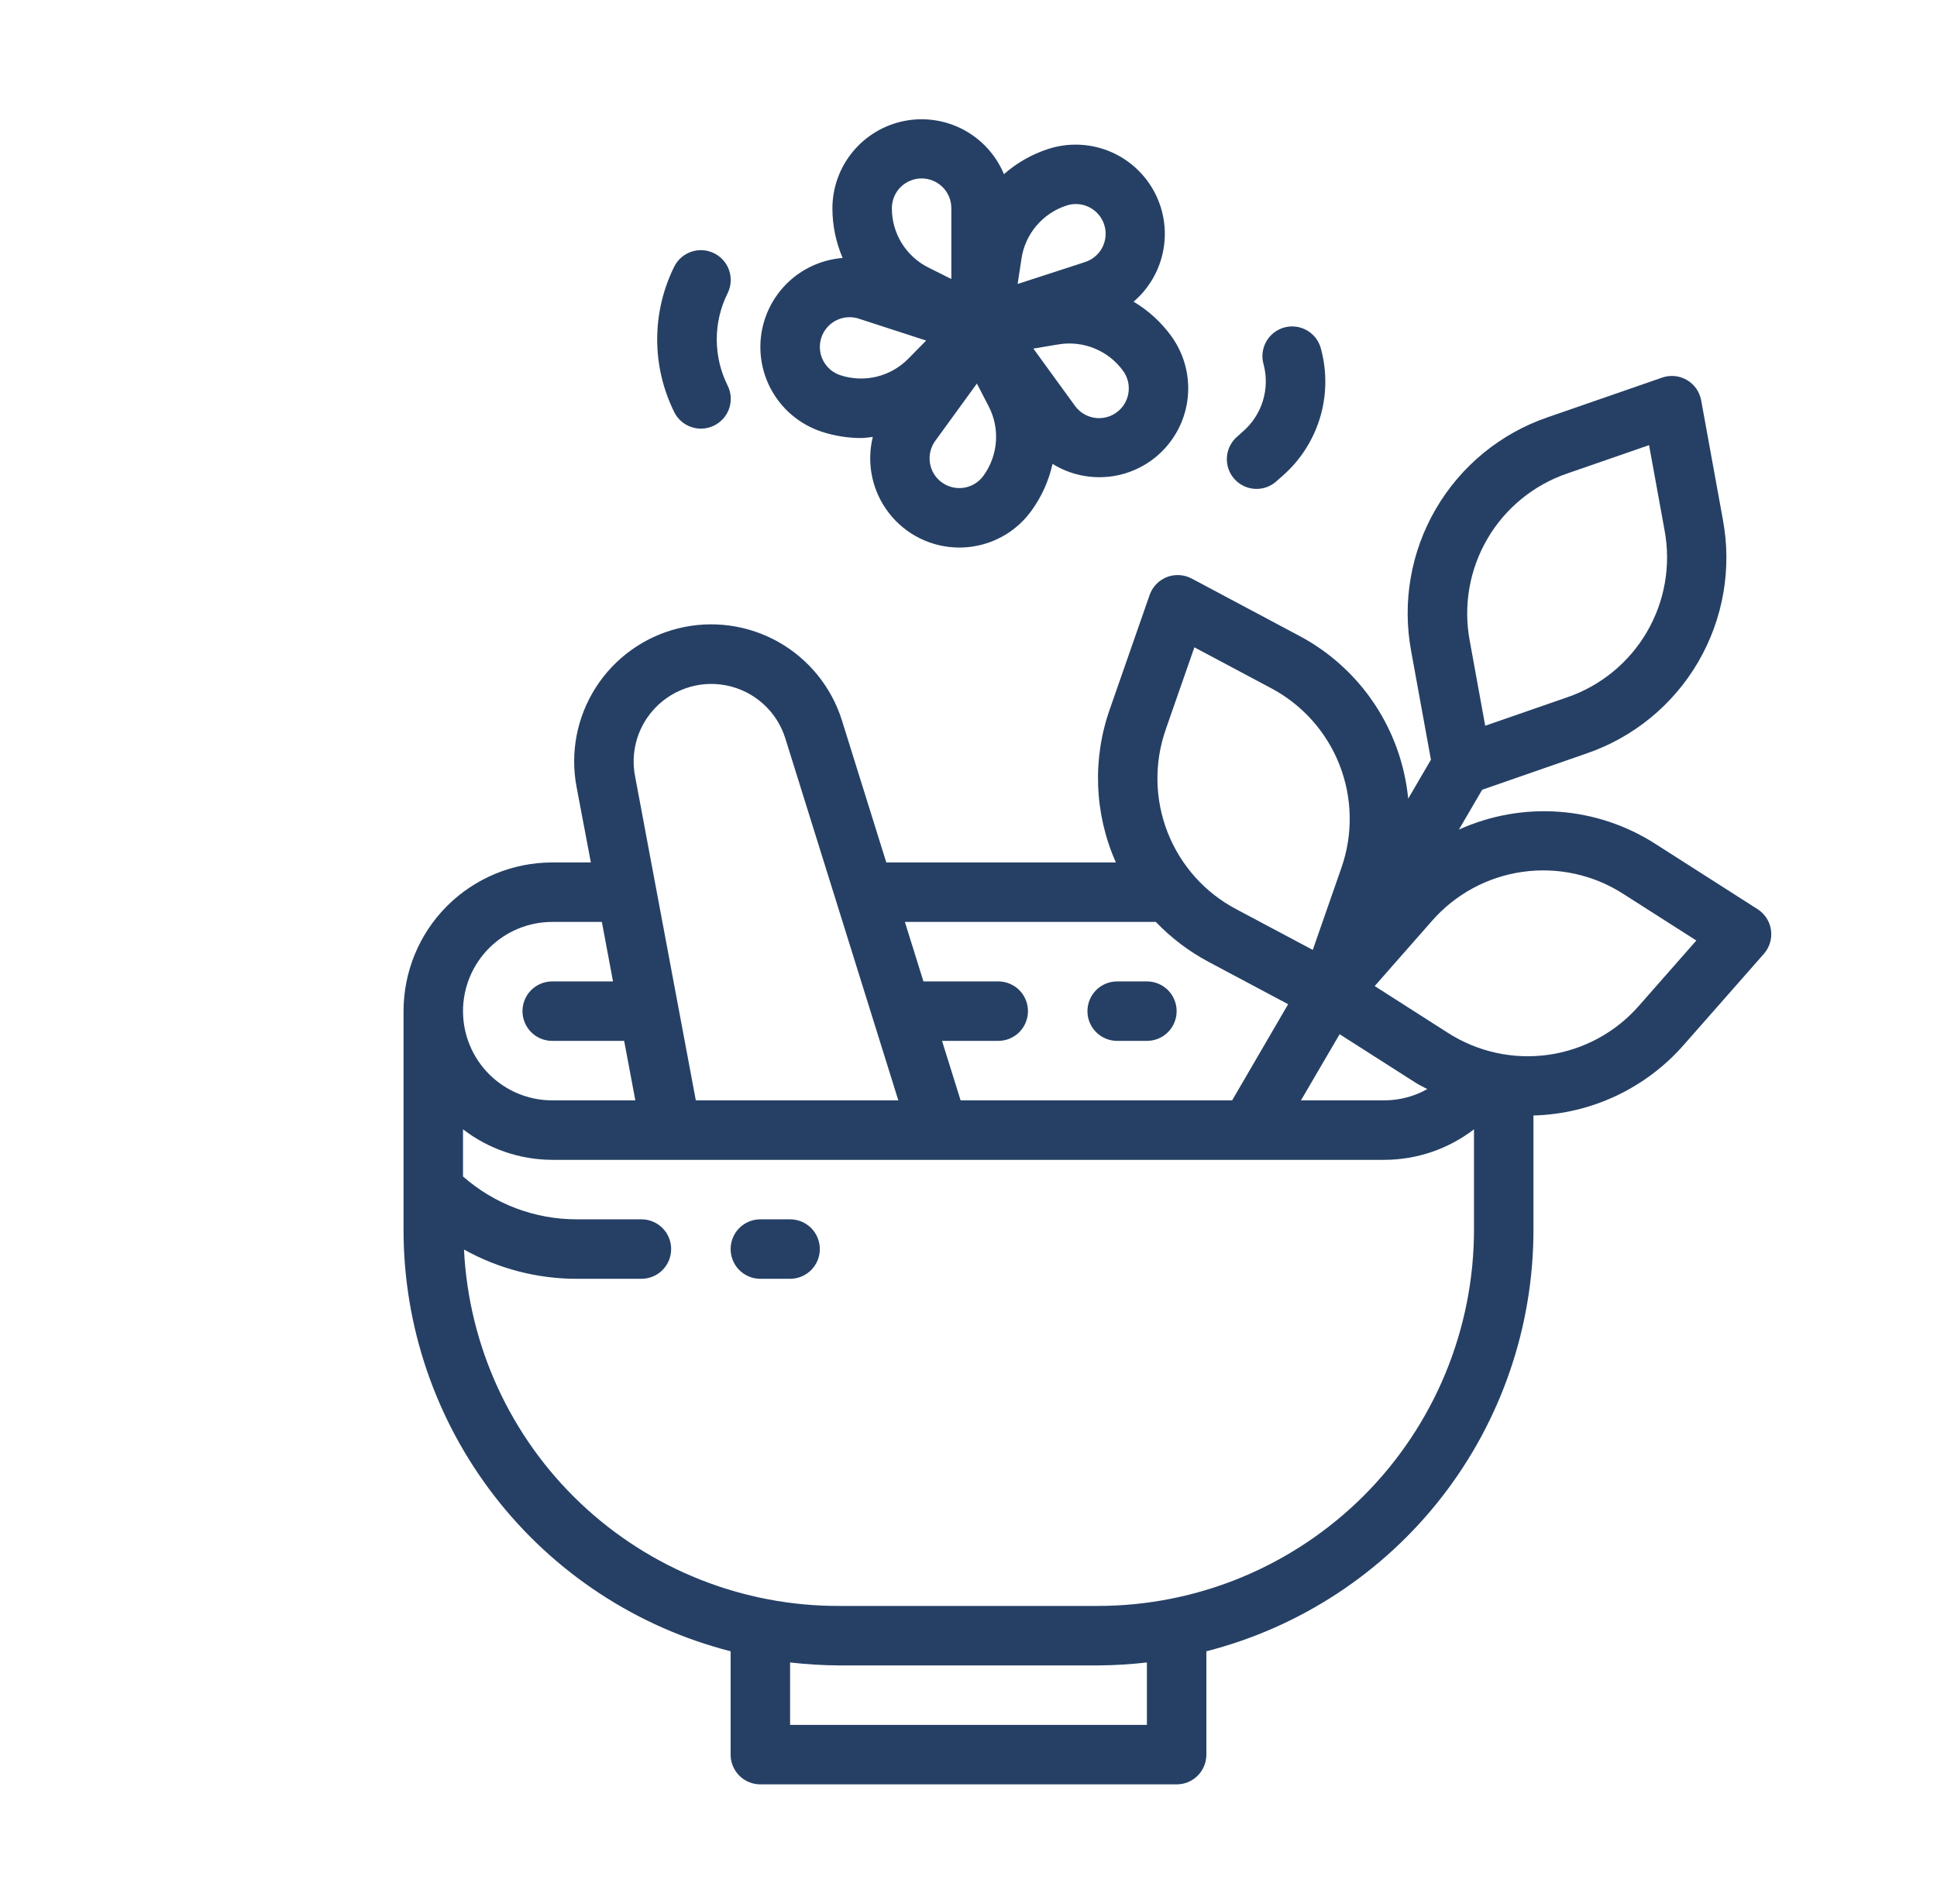
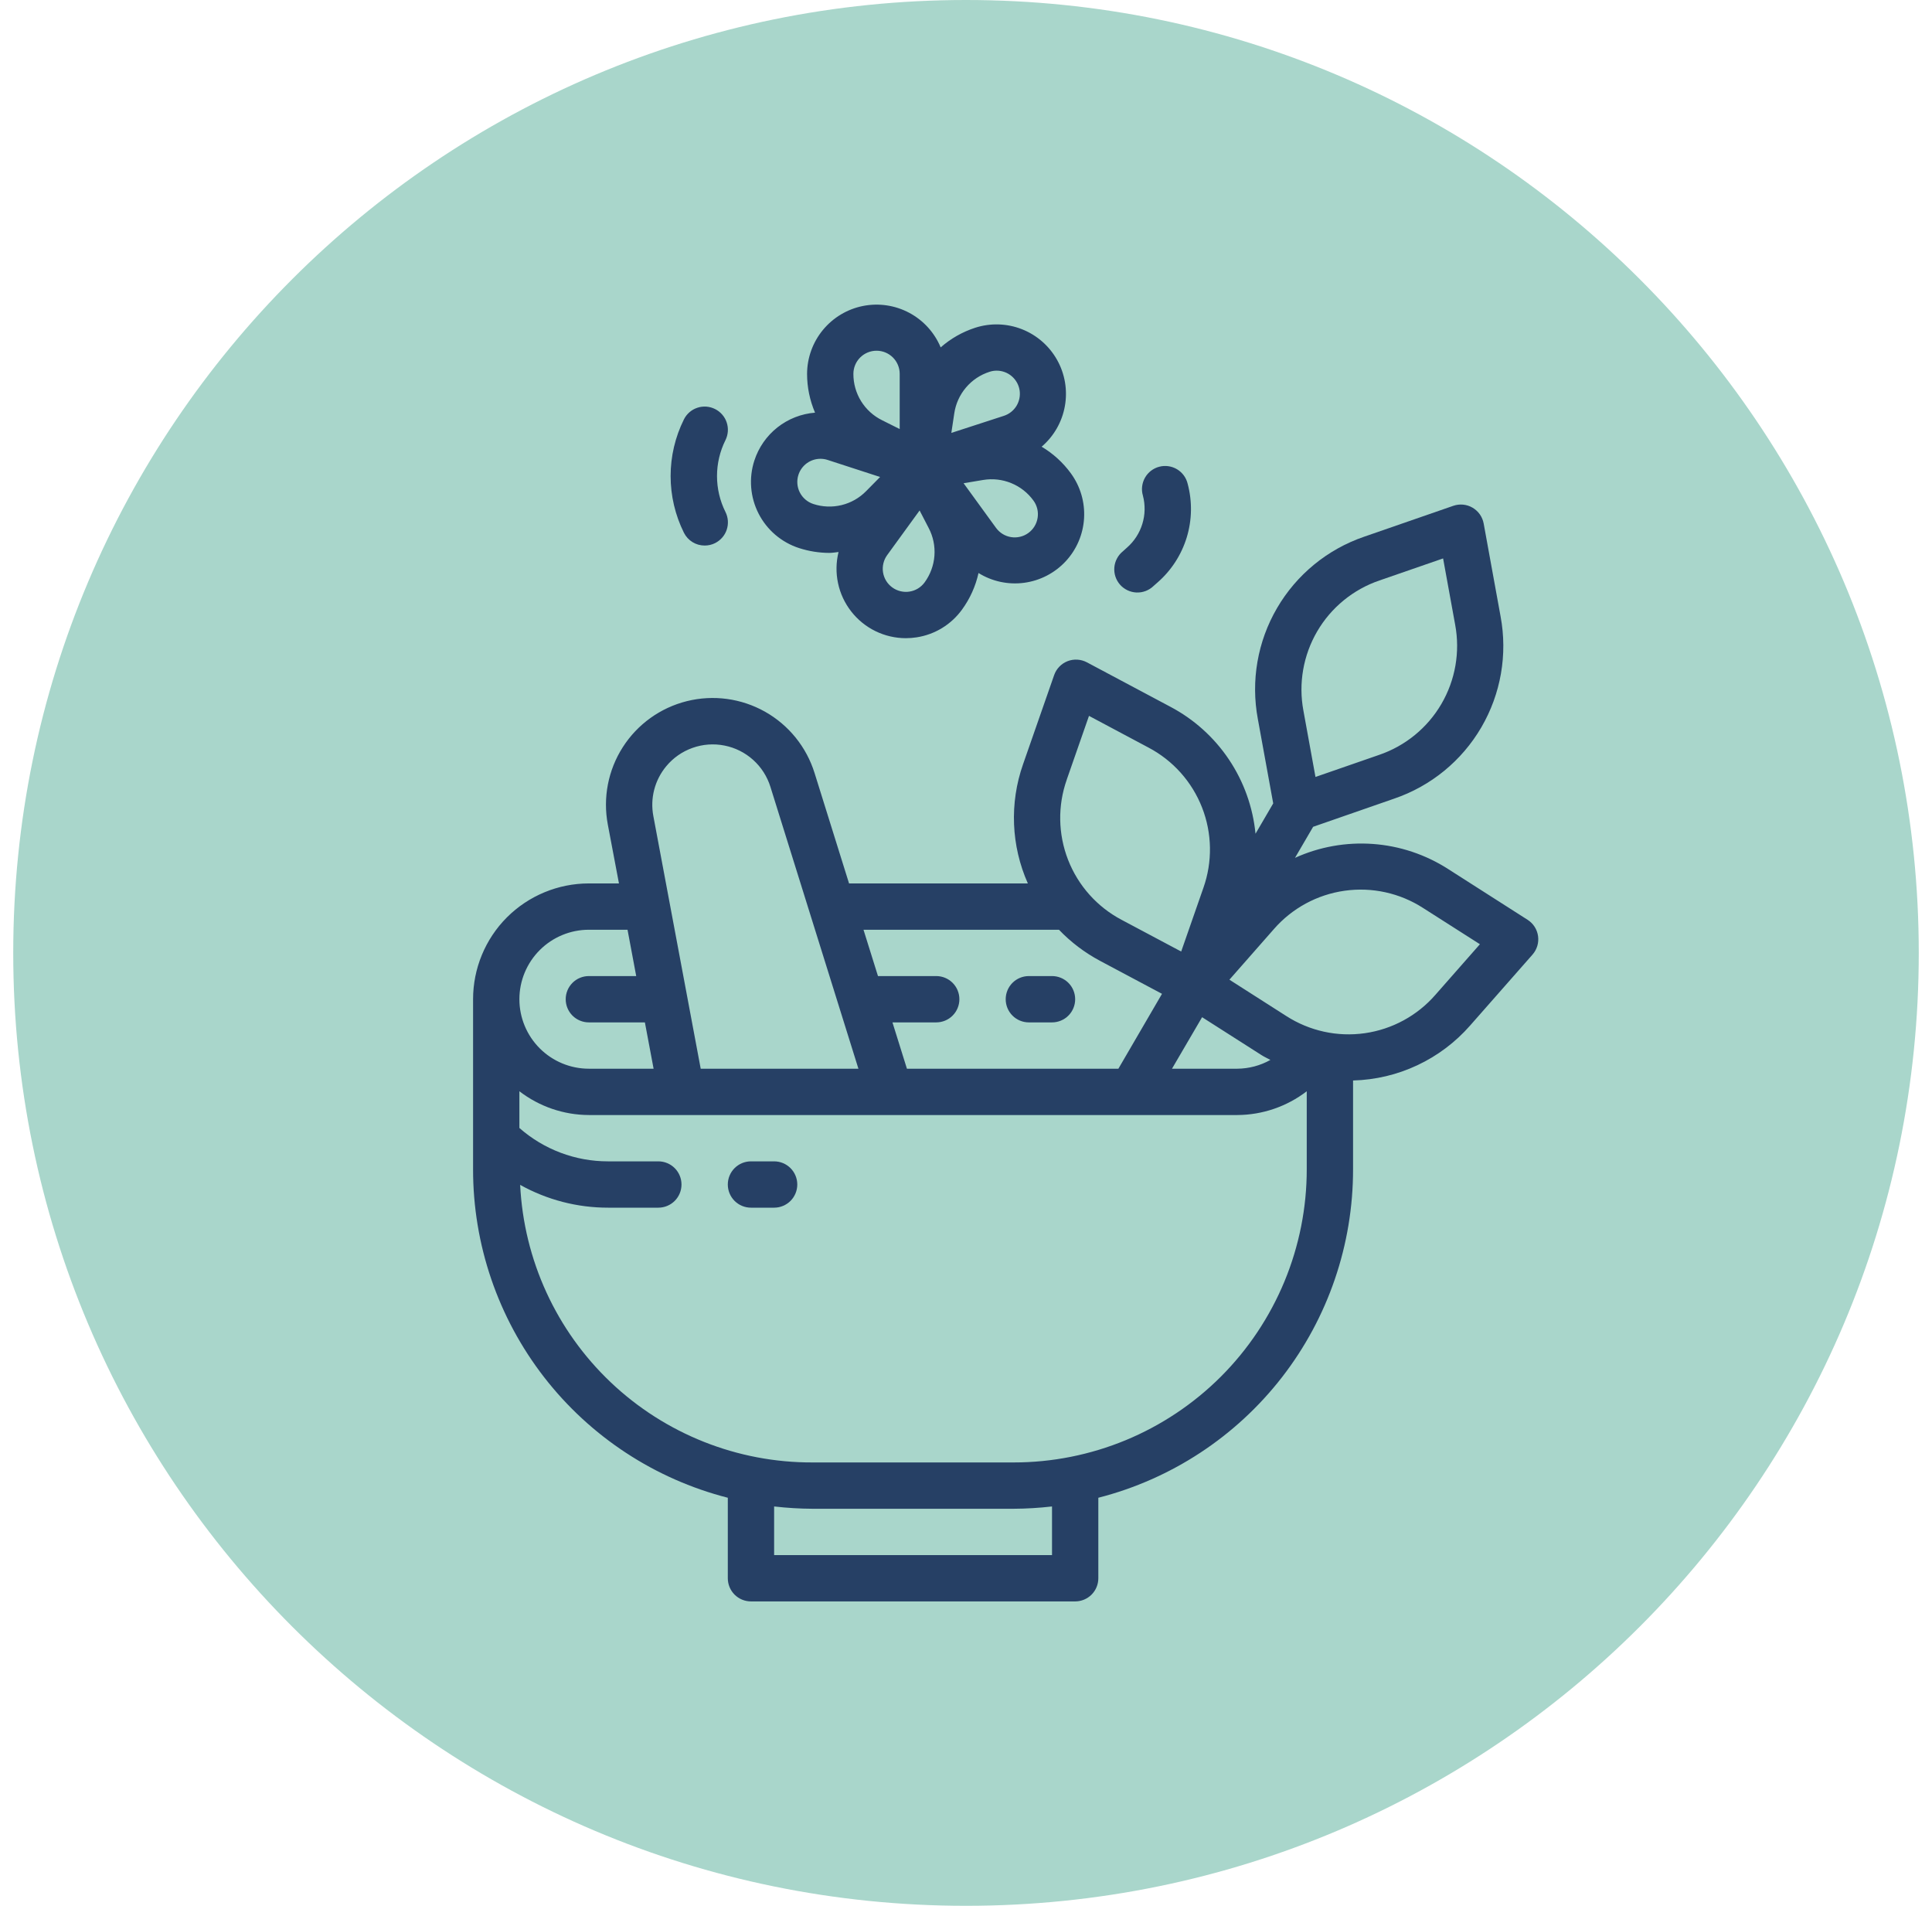
- <svg xmlns="http://www.w3.org/2000/svg" width="57" height="56" viewBox="0 0 57 56" fill="none">
-   <path d="M13.151 26.66C12.334 27.48 11.875 28.592 11.875 29.75V36.172C11.872 39.017 12.816 41.781 14.559 44.029C16.302 46.276 18.744 47.879 21.5 48.584V51.625C21.5 51.857 21.592 52.08 21.756 52.244C21.92 52.408 22.143 52.5 22.375 52.5H34.625C34.857 52.5 35.08 52.408 35.244 52.244C35.408 52.08 35.5 51.857 35.5 51.625V48.584C38.256 47.879 40.698 46.276 42.441 44.029C44.184 41.781 45.128 39.017 45.125 36.172V32.82C45.966 32.798 46.794 32.602 47.556 32.243C48.318 31.885 48.997 31.373 49.551 30.74L51.907 28.062C51.99 27.967 52.051 27.856 52.087 27.735C52.123 27.615 52.132 27.488 52.115 27.363C52.097 27.239 52.053 27.119 51.985 27.013C51.917 26.907 51.827 26.818 51.721 26.75L48.712 24.828C47.86 24.282 46.885 23.957 45.875 23.884C44.865 23.811 43.853 23.991 42.931 24.409L43.616 23.236L46.678 22.172C48.064 21.7 49.233 20.743 49.971 19.479C50.709 18.215 50.968 16.727 50.699 15.288L50.06 11.778C50.037 11.654 49.988 11.537 49.916 11.433C49.843 11.33 49.749 11.244 49.64 11.18C49.531 11.117 49.41 11.077 49.284 11.065C49.159 11.053 49.032 11.068 48.913 11.109L45.542 12.277C44.158 12.751 42.99 13.708 42.253 14.972C41.515 16.236 41.258 17.724 41.527 19.163L42.108 22.352L41.439 23.498C41.341 22.494 40.996 21.53 40.434 20.692C39.872 19.854 39.11 19.169 38.218 18.699L35.068 17.022C34.956 16.963 34.833 16.928 34.707 16.921C34.581 16.913 34.455 16.933 34.337 16.979C34.22 17.025 34.113 17.096 34.026 17.187C33.938 17.278 33.871 17.387 33.83 17.506L32.656 20.872C32.14 22.341 32.204 23.952 32.837 25.375H26.081L24.778 21.204C24.472 20.221 23.802 19.392 22.905 18.887C22.008 18.383 20.952 18.24 19.953 18.489C18.954 18.738 18.088 19.359 17.533 20.226C16.978 21.092 16.775 22.138 16.966 23.15L17.387 25.375H16.25C15.088 25.376 13.973 25.838 13.151 26.66ZM46.121 13.93L48.527 13.097L48.983 15.602C49.175 16.63 48.99 17.693 48.462 18.596C47.935 19.498 47.1 20.181 46.11 20.519L43.705 21.353L43.249 18.848C43.057 17.82 43.242 16.757 43.769 15.854C44.296 14.951 45.131 14.268 46.121 13.93ZM33.75 50.75H23.25V48.913C23.732 48.968 24.217 48.998 24.703 49H32.297C32.783 48.998 33.268 48.968 33.75 48.913V50.75ZM43.375 36.172C43.376 37.627 43.089 39.068 42.533 40.412C41.976 41.756 41.16 42.978 40.132 44.007C39.103 45.035 37.881 45.851 36.537 46.408C35.193 46.964 33.752 47.251 32.297 47.25H24.703C21.866 47.26 19.134 46.175 17.076 44.222C15.018 42.269 13.793 39.598 13.654 36.764C14.671 37.33 15.815 37.627 16.979 37.625H18.875C19.107 37.625 19.33 37.533 19.494 37.369C19.658 37.205 19.75 36.982 19.75 36.75C19.75 36.518 19.658 36.295 19.494 36.131C19.33 35.967 19.107 35.875 18.875 35.875H16.975C15.742 35.877 14.551 35.428 13.625 34.614V33.227C14.378 33.806 15.3 34.122 16.25 34.125H40.75C41.7 34.121 42.622 33.805 43.375 33.227V36.172ZM38.283 32.375L39.421 30.429L41.659 31.857C41.77 31.929 41.888 31.98 42.002 32.043C41.619 32.258 41.189 32.372 40.75 32.375H38.283ZM42.133 27.101C42.82 26.313 43.768 25.798 44.803 25.652C45.839 25.505 46.892 25.736 47.771 26.302L49.918 27.672L48.236 29.584C47.55 30.372 46.602 30.887 45.567 31.034C44.531 31.181 43.478 30.949 42.599 30.383L40.453 29.012L42.133 27.101ZM34.308 21.45L35.147 19.045L37.394 20.242C38.32 20.729 39.038 21.533 39.419 22.507C39.8 23.481 39.818 24.559 39.469 25.545L38.631 27.948L36.382 26.752C35.457 26.265 34.739 25.461 34.358 24.487C33.978 23.513 33.96 22.435 34.309 21.45H34.308ZM34.013 27.125C34.463 27.595 34.985 27.99 35.559 28.297L37.906 29.546L36.258 32.375H28.268L27.721 30.625H29.375C29.607 30.625 29.83 30.533 29.994 30.369C30.158 30.205 30.25 29.982 30.25 29.75C30.25 29.518 30.158 29.295 29.994 29.131C29.83 28.967 29.607 28.875 29.375 28.875H27.174L26.628 27.125H34.013ZM19.172 20.95C19.434 20.633 19.777 20.393 20.165 20.255C20.552 20.117 20.969 20.086 21.372 20.166C21.776 20.245 22.15 20.432 22.456 20.707C22.762 20.981 22.988 21.334 23.11 21.726L26.435 32.375H20.476L18.686 22.827C18.624 22.498 18.635 22.159 18.719 21.834C18.803 21.51 18.958 21.208 19.172 20.95ZM17.711 27.125L18.039 28.875H16.25C16.018 28.875 15.795 28.967 15.631 29.131C15.467 29.295 15.375 29.518 15.375 29.75C15.375 29.982 15.467 30.205 15.631 30.369C15.795 30.533 16.018 30.625 16.25 30.625H18.367L18.696 32.375H16.25C15.554 32.375 14.886 32.098 14.394 31.606C13.902 31.114 13.625 30.446 13.625 29.75C13.625 29.054 13.902 28.386 14.394 27.894C14.886 27.402 15.554 27.125 16.25 27.125H17.711Z" fill="#264065" />
-   <path d="M23.25 35.875H22.375C22.143 35.875 21.92 35.967 21.756 36.131C21.592 36.295 21.5 36.518 21.5 36.75C21.5 36.982 21.592 37.205 21.756 37.369C21.92 37.533 22.143 37.625 22.375 37.625H23.25C23.482 37.625 23.705 37.533 23.869 37.369C24.033 37.205 24.125 36.982 24.125 36.75C24.125 36.518 24.033 36.295 23.869 36.131C23.705 35.967 23.482 35.875 23.25 35.875ZM32.875 30.625H33.75C33.982 30.625 34.205 30.533 34.369 30.369C34.533 30.205 34.625 29.982 34.625 29.75C34.625 29.518 34.533 29.295 34.369 29.131C34.205 28.967 33.982 28.875 33.75 28.875H32.875C32.643 28.875 32.42 28.967 32.256 29.131C32.092 29.295 32 29.518 32 29.75C32 29.982 32.092 30.205 32.256 30.369C32.42 30.533 32.643 30.625 32.875 30.625ZM22.504 9.397C22.397 9.725 22.356 10.07 22.383 10.414C22.41 10.758 22.505 11.093 22.661 11.4C22.818 11.707 23.033 11.981 23.296 12.205C23.558 12.428 23.862 12.599 24.19 12.705C24.562 12.826 24.952 12.888 25.344 12.888C25.459 12.888 25.57 12.865 25.684 12.855C25.589 13.241 25.582 13.643 25.665 14.032C25.747 14.421 25.918 14.786 26.162 15.099C26.406 15.413 26.719 15.667 27.075 15.842C27.432 16.017 27.824 16.109 28.222 16.11C28.361 16.11 28.5 16.1 28.637 16.078C28.978 16.025 29.305 15.905 29.599 15.725C29.893 15.545 30.149 15.308 30.351 15.028C30.651 14.616 30.863 14.146 30.973 13.648C31.488 13.968 32.099 14.098 32.7 14.017C33.301 13.936 33.855 13.649 34.268 13.204C34.68 12.76 34.925 12.186 34.961 11.581C34.997 10.975 34.822 10.376 34.465 9.886C34.168 9.477 33.792 9.134 33.358 8.876C33.819 8.482 34.13 7.94 34.236 7.342C34.343 6.745 34.24 6.129 33.943 5.599C33.647 5.07 33.177 4.659 32.612 4.437C32.047 4.215 31.422 4.196 30.845 4.383C30.365 4.539 29.922 4.791 29.543 5.124C29.31 4.565 28.89 4.103 28.356 3.818C27.821 3.533 27.204 3.441 26.61 3.559C26.015 3.677 25.48 3.997 25.094 4.465C24.709 4.932 24.497 5.519 24.495 6.125C24.495 6.629 24.598 7.127 24.796 7.59C24.278 7.631 23.784 7.825 23.376 8.146C22.968 8.468 22.665 8.903 22.504 9.397ZM33.05 10.913C33.118 11.006 33.166 11.111 33.193 11.223C33.22 11.335 33.224 11.451 33.206 11.564C33.188 11.678 33.148 11.787 33.088 11.885C33.028 11.983 32.95 12.068 32.857 12.135C32.764 12.203 32.658 12.252 32.547 12.278C32.435 12.305 32.319 12.31 32.205 12.292C32.092 12.274 31.983 12.234 31.885 12.174C31.787 12.114 31.702 12.035 31.634 11.942L30.409 10.256L31.146 10.133C31.505 10.073 31.873 10.114 32.209 10.252C32.546 10.389 32.837 10.618 33.05 10.913ZM30.058 7.617C30.11 7.257 30.263 6.919 30.498 6.642C30.733 6.364 31.041 6.158 31.387 6.047C31.474 6.018 31.565 6.003 31.657 6.003C31.866 6.003 32.068 6.076 32.227 6.212C32.386 6.347 32.492 6.535 32.525 6.741C32.557 6.947 32.515 7.159 32.406 7.337C32.297 7.514 32.127 7.647 31.928 7.711L29.946 8.355L30.058 7.617ZM29.09 11.948C29.259 12.27 29.334 12.633 29.307 12.996C29.28 13.358 29.152 13.706 28.938 14C28.87 14.093 28.785 14.172 28.687 14.232C28.589 14.292 28.48 14.332 28.366 14.35C28.253 14.368 28.137 14.363 28.025 14.336C27.913 14.309 27.808 14.261 27.715 14.193C27.622 14.126 27.543 14.041 27.483 13.943C27.423 13.845 27.383 13.736 27.365 13.622C27.347 13.509 27.352 13.393 27.379 13.281C27.406 13.169 27.454 13.064 27.522 12.971L28.747 11.285L29.09 11.948ZM27.12 5.25C27.352 5.25 27.575 5.342 27.739 5.506C27.903 5.67 27.995 5.893 27.995 6.125V8.209L27.327 7.875C27.001 7.714 26.727 7.464 26.535 7.155C26.344 6.845 26.244 6.489 26.245 6.125C26.245 5.893 26.337 5.67 26.501 5.506C26.666 5.342 26.888 5.25 27.12 5.25ZM24.169 9.937C24.226 9.762 24.337 9.609 24.486 9.5C24.636 9.392 24.815 9.333 25 9.333C25.092 9.333 25.184 9.347 25.272 9.376L27.254 10.02L26.729 10.553C26.475 10.812 26.153 10.996 25.799 11.082C25.446 11.168 25.076 11.153 24.73 11.04C24.51 10.968 24.327 10.812 24.221 10.605C24.116 10.398 24.097 10.158 24.169 9.937ZM21.016 7.452C20.913 7.401 20.801 7.37 20.687 7.362C20.572 7.354 20.457 7.368 20.348 7.405C20.239 7.441 20.138 7.498 20.051 7.574C19.964 7.649 19.893 7.741 19.842 7.843C19.511 8.509 19.339 9.242 19.339 9.985C19.339 10.728 19.511 11.461 19.842 12.127C19.915 12.273 20.027 12.396 20.166 12.481C20.306 12.566 20.466 12.611 20.629 12.611C20.765 12.611 20.899 12.579 21.02 12.518C21.122 12.466 21.214 12.395 21.29 12.309C21.365 12.222 21.423 12.121 21.459 12.012C21.495 11.903 21.51 11.788 21.502 11.673C21.494 11.558 21.463 11.446 21.412 11.344C21.201 10.921 21.092 10.457 21.092 9.985C21.092 9.514 21.201 9.049 21.412 8.627C21.463 8.524 21.493 8.411 21.501 8.297C21.509 8.182 21.494 8.067 21.457 7.957C21.421 7.848 21.363 7.748 21.287 7.661C21.211 7.574 21.119 7.503 21.016 7.452ZM36.428 12.828C36.336 12.902 36.26 12.994 36.205 13.099C36.149 13.203 36.115 13.317 36.105 13.435C36.095 13.553 36.109 13.671 36.146 13.784C36.183 13.896 36.242 13.999 36.32 14.088C36.398 14.177 36.494 14.248 36.6 14.299C36.707 14.35 36.822 14.379 36.941 14.384C37.059 14.389 37.176 14.37 37.287 14.328C37.397 14.286 37.498 14.223 37.583 14.141L37.738 14.004C38.257 13.552 38.638 12.963 38.84 12.304C39.041 11.646 39.053 10.944 38.876 10.279C38.849 10.165 38.8 10.058 38.731 9.963C38.662 9.869 38.575 9.789 38.475 9.729C38.375 9.669 38.264 9.629 38.148 9.613C38.033 9.596 37.915 9.603 37.802 9.632C37.689 9.662 37.583 9.714 37.491 9.785C37.398 9.856 37.321 9.945 37.263 10.047C37.205 10.149 37.169 10.261 37.155 10.377C37.141 10.492 37.151 10.61 37.184 10.722C37.277 11.074 37.27 11.444 37.163 11.792C37.057 12.14 36.855 12.451 36.581 12.69L36.428 12.828Z" fill="#264065" />
+ <svg xmlns="http://www.w3.org/2000/svg" width="73" height="72" viewBox="0 0 73 72" fill="none">
+   <circle cx="36.5" cy="36" r="36" fill="#A9D6CB" />
+   <path d="M19.151 34.66C18.334 35.48 17.875 36.592 17.875 37.75V44.172C17.872 47.017 18.816 49.781 20.559 52.029C22.302 54.276 24.744 55.879 27.5 56.584V59.625C27.5 59.857 27.592 60.08 27.756 60.244C27.92 60.408 28.143 60.5 28.375 60.5H40.625C40.857 60.5 41.08 60.408 41.244 60.244C41.408 60.08 41.5 59.857 41.5 59.625V56.584C44.256 55.879 46.698 54.276 48.441 52.029C50.184 49.781 51.128 47.017 51.125 44.172V40.82C51.966 40.798 52.794 40.602 53.556 40.243C54.318 39.885 54.997 39.373 55.551 38.74L57.907 36.062C57.99 35.967 58.051 35.856 58.087 35.735C58.123 35.615 58.132 35.488 58.115 35.363C58.097 35.239 58.053 35.119 57.985 35.013C57.917 34.907 57.827 34.818 57.721 34.75L54.712 32.828C53.86 32.282 52.885 31.957 51.875 31.884C50.865 31.811 49.853 31.991 48.931 32.409L49.616 31.236L52.678 30.172C54.064 29.7 55.233 28.743 55.971 27.479C56.709 26.215 56.968 24.727 56.699 23.288L56.06 19.778C56.037 19.654 55.988 19.537 55.916 19.433C55.843 19.33 55.749 19.244 55.64 19.18C55.531 19.116 55.41 19.077 55.284 19.065C55.159 19.053 55.032 19.068 54.913 19.109L51.542 20.277C50.158 20.751 48.99 21.708 48.253 22.972C47.515 24.236 47.258 25.724 47.527 27.163L48.108 30.352L47.439 31.498C47.341 30.494 46.996 29.53 46.434 28.692C45.872 27.854 45.11 27.169 44.218 26.699L41.068 25.022C40.956 24.963 40.833 24.928 40.707 24.921C40.581 24.913 40.455 24.933 40.337 24.979C40.22 25.025 40.113 25.096 40.026 25.187C39.938 25.278 39.871 25.387 39.83 25.506L38.656 28.872C38.14 30.341 38.204 31.952 38.837 33.375H32.081L30.778 29.204C30.472 28.221 29.802 27.392 28.905 26.887C28.008 26.383 26.952 26.24 25.953 26.489C24.954 26.738 24.088 27.359 23.533 28.226C22.978 29.092 22.775 30.138 22.966 31.15L23.387 33.375H22.25C21.088 33.376 19.973 33.838 19.151 34.66ZM52.121 21.93L54.527 21.097L54.983 23.602C55.175 24.63 54.99 25.693 54.462 26.596C53.935 27.498 53.1 28.181 52.11 28.519L49.705 29.353L49.249 26.848C49.057 25.82 49.242 24.757 49.769 23.854C50.296 22.951 51.131 22.268 52.121 21.93ZM39.75 58.75H29.25V56.913C29.732 56.968 30.217 56.998 30.703 57H38.297C38.783 56.998 39.268 56.968 39.75 56.913V58.75ZM49.375 44.172C49.376 45.627 49.089 47.068 48.533 48.412C47.976 49.756 47.16 50.978 46.132 52.007C45.103 53.035 43.881 53.851 42.537 54.408C41.193 54.964 39.752 55.251 38.297 55.25H30.703C27.866 55.26 25.134 54.175 23.076 52.222C21.018 50.269 19.793 47.598 19.654 44.764C20.671 45.33 21.815 45.627 22.979 45.625H24.875C25.107 45.625 25.33 45.533 25.494 45.369C25.658 45.205 25.75 44.982 25.75 44.75C25.75 44.518 25.658 44.295 25.494 44.131C25.33 43.967 25.107 43.875 24.875 43.875H22.975C21.742 43.877 20.551 43.428 19.625 42.614V41.227C20.378 41.806 21.3 42.122 22.25 42.125H46.75C47.7 42.121 48.622 41.805 49.375 41.227V44.172ZM44.283 40.375L45.421 38.429L47.659 39.857C47.77 39.929 47.888 39.98 48.002 40.043C47.619 40.258 47.189 40.372 46.75 40.375H44.283ZM48.133 35.101C48.82 34.313 49.768 33.798 50.803 33.652C51.839 33.505 52.892 33.736 53.771 34.303L55.918 35.672L54.236 37.584C53.55 38.372 52.602 38.887 51.567 39.034C50.531 39.181 49.478 38.949 48.599 38.383L46.453 37.012L48.133 35.101ZM40.308 29.45L41.147 27.045L43.394 28.242C44.32 28.729 45.038 29.533 45.419 30.507C45.8 31.481 45.818 32.559 45.469 33.545L44.631 35.948L42.382 34.752C41.457 34.265 40.739 33.461 40.358 32.487C39.978 31.513 39.96 30.435 40.309 29.45H40.308ZM40.013 35.125C40.463 35.595 40.985 35.99 41.559 36.297L43.906 37.546L42.258 40.375H34.268L33.721 38.625H35.375C35.607 38.625 35.83 38.533 35.994 38.369C36.158 38.205 36.25 37.982 36.25 37.75C36.25 37.518 36.158 37.295 35.994 37.131C35.83 36.967 35.607 36.875 35.375 36.875H33.174L32.627 35.125H40.013ZM25.172 28.95C25.434 28.633 25.777 28.393 26.165 28.255C26.552 28.117 26.969 28.086 27.372 28.166C27.776 28.245 28.15 28.432 28.456 28.707C28.762 28.981 28.988 29.334 29.11 29.726L32.435 40.375H26.476L24.686 30.827C24.624 30.498 24.635 30.159 24.719 29.834C24.803 29.51 24.958 29.208 25.172 28.95ZM23.711 35.125L24.039 36.875H22.25C22.018 36.875 21.795 36.967 21.631 37.131C21.467 37.295 21.375 37.518 21.375 37.75C21.375 37.982 21.467 38.205 21.631 38.369C21.795 38.533 22.018 38.625 22.25 38.625H24.367L24.696 40.375H22.25C21.554 40.375 20.886 40.098 20.394 39.606C19.902 39.114 19.625 38.446 19.625 37.75C19.625 37.054 19.902 36.386 20.394 35.894C20.886 35.402 21.554 35.125 22.25 35.125H23.711Z" fill="#264065" />
+   <path d="M29.25 43.875H28.375C28.143 43.875 27.92 43.967 27.756 44.131C27.592 44.295 27.5 44.518 27.5 44.75C27.5 44.982 27.592 45.205 27.756 45.369C27.92 45.533 28.143 45.625 28.375 45.625H29.25C29.482 45.625 29.705 45.533 29.869 45.369C30.033 45.205 30.125 44.982 30.125 44.75C30.125 44.518 30.033 44.295 29.869 44.131C29.705 43.967 29.482 43.875 29.25 43.875ZM38.875 38.625H39.75C39.982 38.625 40.205 38.533 40.369 38.369C40.533 38.205 40.625 37.982 40.625 37.75C40.625 37.518 40.533 37.295 40.369 37.131C40.205 36.967 39.982 36.875 39.75 36.875H38.875C38.643 36.875 38.42 36.967 38.256 37.131C38.092 37.295 38 37.518 38 37.75C38 37.982 38.092 38.205 38.256 38.369C38.42 38.533 38.643 38.625 38.875 38.625ZM28.504 17.397C28.397 17.725 28.356 18.07 28.383 18.414C28.41 18.758 28.505 19.093 28.661 19.4C28.818 19.707 29.033 19.981 29.296 20.205C29.558 20.428 29.862 20.599 30.19 20.705C30.562 20.826 30.952 20.888 31.344 20.888C31.459 20.888 31.57 20.865 31.684 20.855C31.589 21.241 31.582 21.643 31.665 22.032C31.747 22.421 31.918 22.786 32.162 23.099C32.406 23.413 32.719 23.667 33.075 23.842C33.432 24.017 33.824 24.109 34.222 24.11C34.361 24.11 34.5 24.1 34.637 24.078C34.978 24.025 35.305 23.905 35.599 23.725C35.893 23.545 36.149 23.308 36.351 23.028C36.651 22.616 36.863 22.146 36.973 21.648C37.488 21.968 38.099 22.098 38.7 22.017C39.301 21.936 39.855 21.649 40.268 21.204C40.68 20.76 40.925 20.186 40.961 19.581C40.997 18.975 40.822 18.376 40.465 17.886C40.168 17.477 39.792 17.134 39.358 16.876C39.819 16.482 40.13 15.94 40.236 15.342C40.343 14.745 40.24 14.129 39.943 13.599C39.647 13.07 39.177 12.659 38.612 12.437C38.047 12.215 37.422 12.196 36.845 12.383C36.365 12.539 35.922 12.791 35.543 13.124C35.31 12.565 34.89 12.103 34.356 11.818C33.821 11.533 33.204 11.441 32.609 11.559C32.015 11.677 31.48 11.997 31.094 12.465C30.709 12.932 30.497 13.519 30.495 14.125C30.495 14.629 30.598 15.127 30.796 15.59C30.278 15.631 29.784 15.825 29.376 16.146C28.968 16.468 28.665 16.903 28.504 17.397ZM39.05 18.913C39.118 19.006 39.166 19.111 39.193 19.223C39.22 19.335 39.224 19.451 39.206 19.564C39.188 19.678 39.148 19.787 39.088 19.885C39.028 19.983 38.95 20.068 38.857 20.135C38.764 20.203 38.658 20.252 38.547 20.278C38.435 20.305 38.319 20.31 38.205 20.292C38.092 20.274 37.983 20.234 37.885 20.174C37.787 20.114 37.702 20.035 37.634 19.942L36.409 18.256L37.146 18.133C37.505 18.073 37.873 18.114 38.209 18.252C38.546 18.389 38.837 18.618 39.05 18.913ZM36.057 15.617C36.11 15.257 36.263 14.919 36.498 14.642C36.733 14.364 37.041 14.158 37.388 14.047C37.474 14.018 37.565 14.003 37.657 14.003C37.866 14.003 38.068 14.076 38.227 14.212C38.386 14.347 38.492 14.535 38.525 14.741C38.557 14.947 38.515 15.159 38.406 15.337C38.297 15.514 38.127 15.647 37.928 15.711L35.946 16.355L36.057 15.617ZM35.09 19.948C35.259 20.27 35.334 20.633 35.307 20.996C35.28 21.358 35.152 21.706 34.938 22C34.87 22.093 34.785 22.172 34.687 22.232C34.589 22.292 34.48 22.332 34.366 22.35C34.253 22.368 34.137 22.363 34.025 22.336C33.913 22.309 33.808 22.261 33.715 22.193C33.622 22.126 33.543 22.041 33.483 21.943C33.423 21.845 33.383 21.736 33.365 21.622C33.347 21.509 33.352 21.393 33.379 21.281C33.406 21.169 33.454 21.064 33.522 20.971L34.747 19.285L35.09 19.948ZM33.12 13.25C33.352 13.25 33.575 13.342 33.739 13.506C33.903 13.67 33.995 13.893 33.995 14.125V16.209L33.327 15.875C33.001 15.714 32.727 15.464 32.535 15.155C32.344 14.845 32.244 14.489 32.245 14.125C32.245 13.893 32.337 13.67 32.501 13.506C32.666 13.342 32.888 13.25 33.12 13.25ZM30.169 17.937C30.226 17.762 30.337 17.609 30.486 17.5C30.636 17.392 30.815 17.333 31 17.333C31.092 17.333 31.184 17.347 31.272 17.376L33.254 18.02L32.729 18.552C32.475 18.812 32.153 18.996 31.799 19.082C31.446 19.168 31.076 19.154 30.73 19.04C30.51 18.968 30.327 18.812 30.221 18.605C30.116 18.398 30.097 18.158 30.169 17.937ZM27.016 15.452C26.913 15.401 26.801 15.37 26.687 15.362C26.572 15.354 26.457 15.368 26.348 15.405C26.239 15.441 26.138 15.498 26.051 15.574C25.964 15.649 25.893 15.741 25.842 15.844C25.511 16.509 25.339 17.242 25.339 17.985C25.339 18.728 25.511 19.461 25.842 20.127C25.915 20.273 26.027 20.395 26.166 20.481C26.306 20.567 26.466 20.611 26.629 20.61C26.765 20.61 26.899 20.579 27.02 20.518C27.122 20.466 27.214 20.395 27.29 20.308C27.365 20.222 27.423 20.121 27.459 20.012C27.495 19.903 27.51 19.788 27.502 19.673C27.494 19.558 27.463 19.446 27.412 19.343C27.201 18.922 27.092 18.456 27.092 17.985C27.092 17.514 27.201 17.049 27.412 16.627C27.463 16.524 27.493 16.411 27.501 16.297C27.509 16.182 27.494 16.067 27.457 15.957C27.421 15.848 27.363 15.748 27.287 15.661C27.211 15.574 27.119 15.503 27.016 15.452ZM42.428 20.828C42.336 20.902 42.26 20.994 42.205 21.099C42.149 21.203 42.115 21.317 42.105 21.435C42.095 21.553 42.109 21.671 42.146 21.784C42.183 21.896 42.242 21.999 42.32 22.088C42.398 22.177 42.494 22.248 42.6 22.299C42.707 22.35 42.822 22.379 42.941 22.384C43.059 22.389 43.176 22.37 43.287 22.328C43.397 22.286 43.498 22.223 43.583 22.141L43.738 22.004C44.257 21.552 44.638 20.963 44.84 20.304C45.041 19.646 45.053 18.944 44.876 18.279C44.849 18.165 44.8 18.058 44.731 17.963C44.662 17.869 44.575 17.789 44.475 17.729C44.375 17.669 44.264 17.629 44.148 17.613C44.033 17.596 43.915 17.603 43.802 17.633C43.689 17.662 43.583 17.714 43.491 17.785C43.398 17.856 43.321 17.945 43.263 18.047C43.205 18.148 43.169 18.261 43.155 18.377C43.141 18.492 43.151 18.61 43.184 18.722C43.277 19.074 43.27 19.445 43.163 19.792C43.057 20.14 42.855 20.451 42.581 20.69L42.428 20.828Z" fill="#264065" />
</svg>
